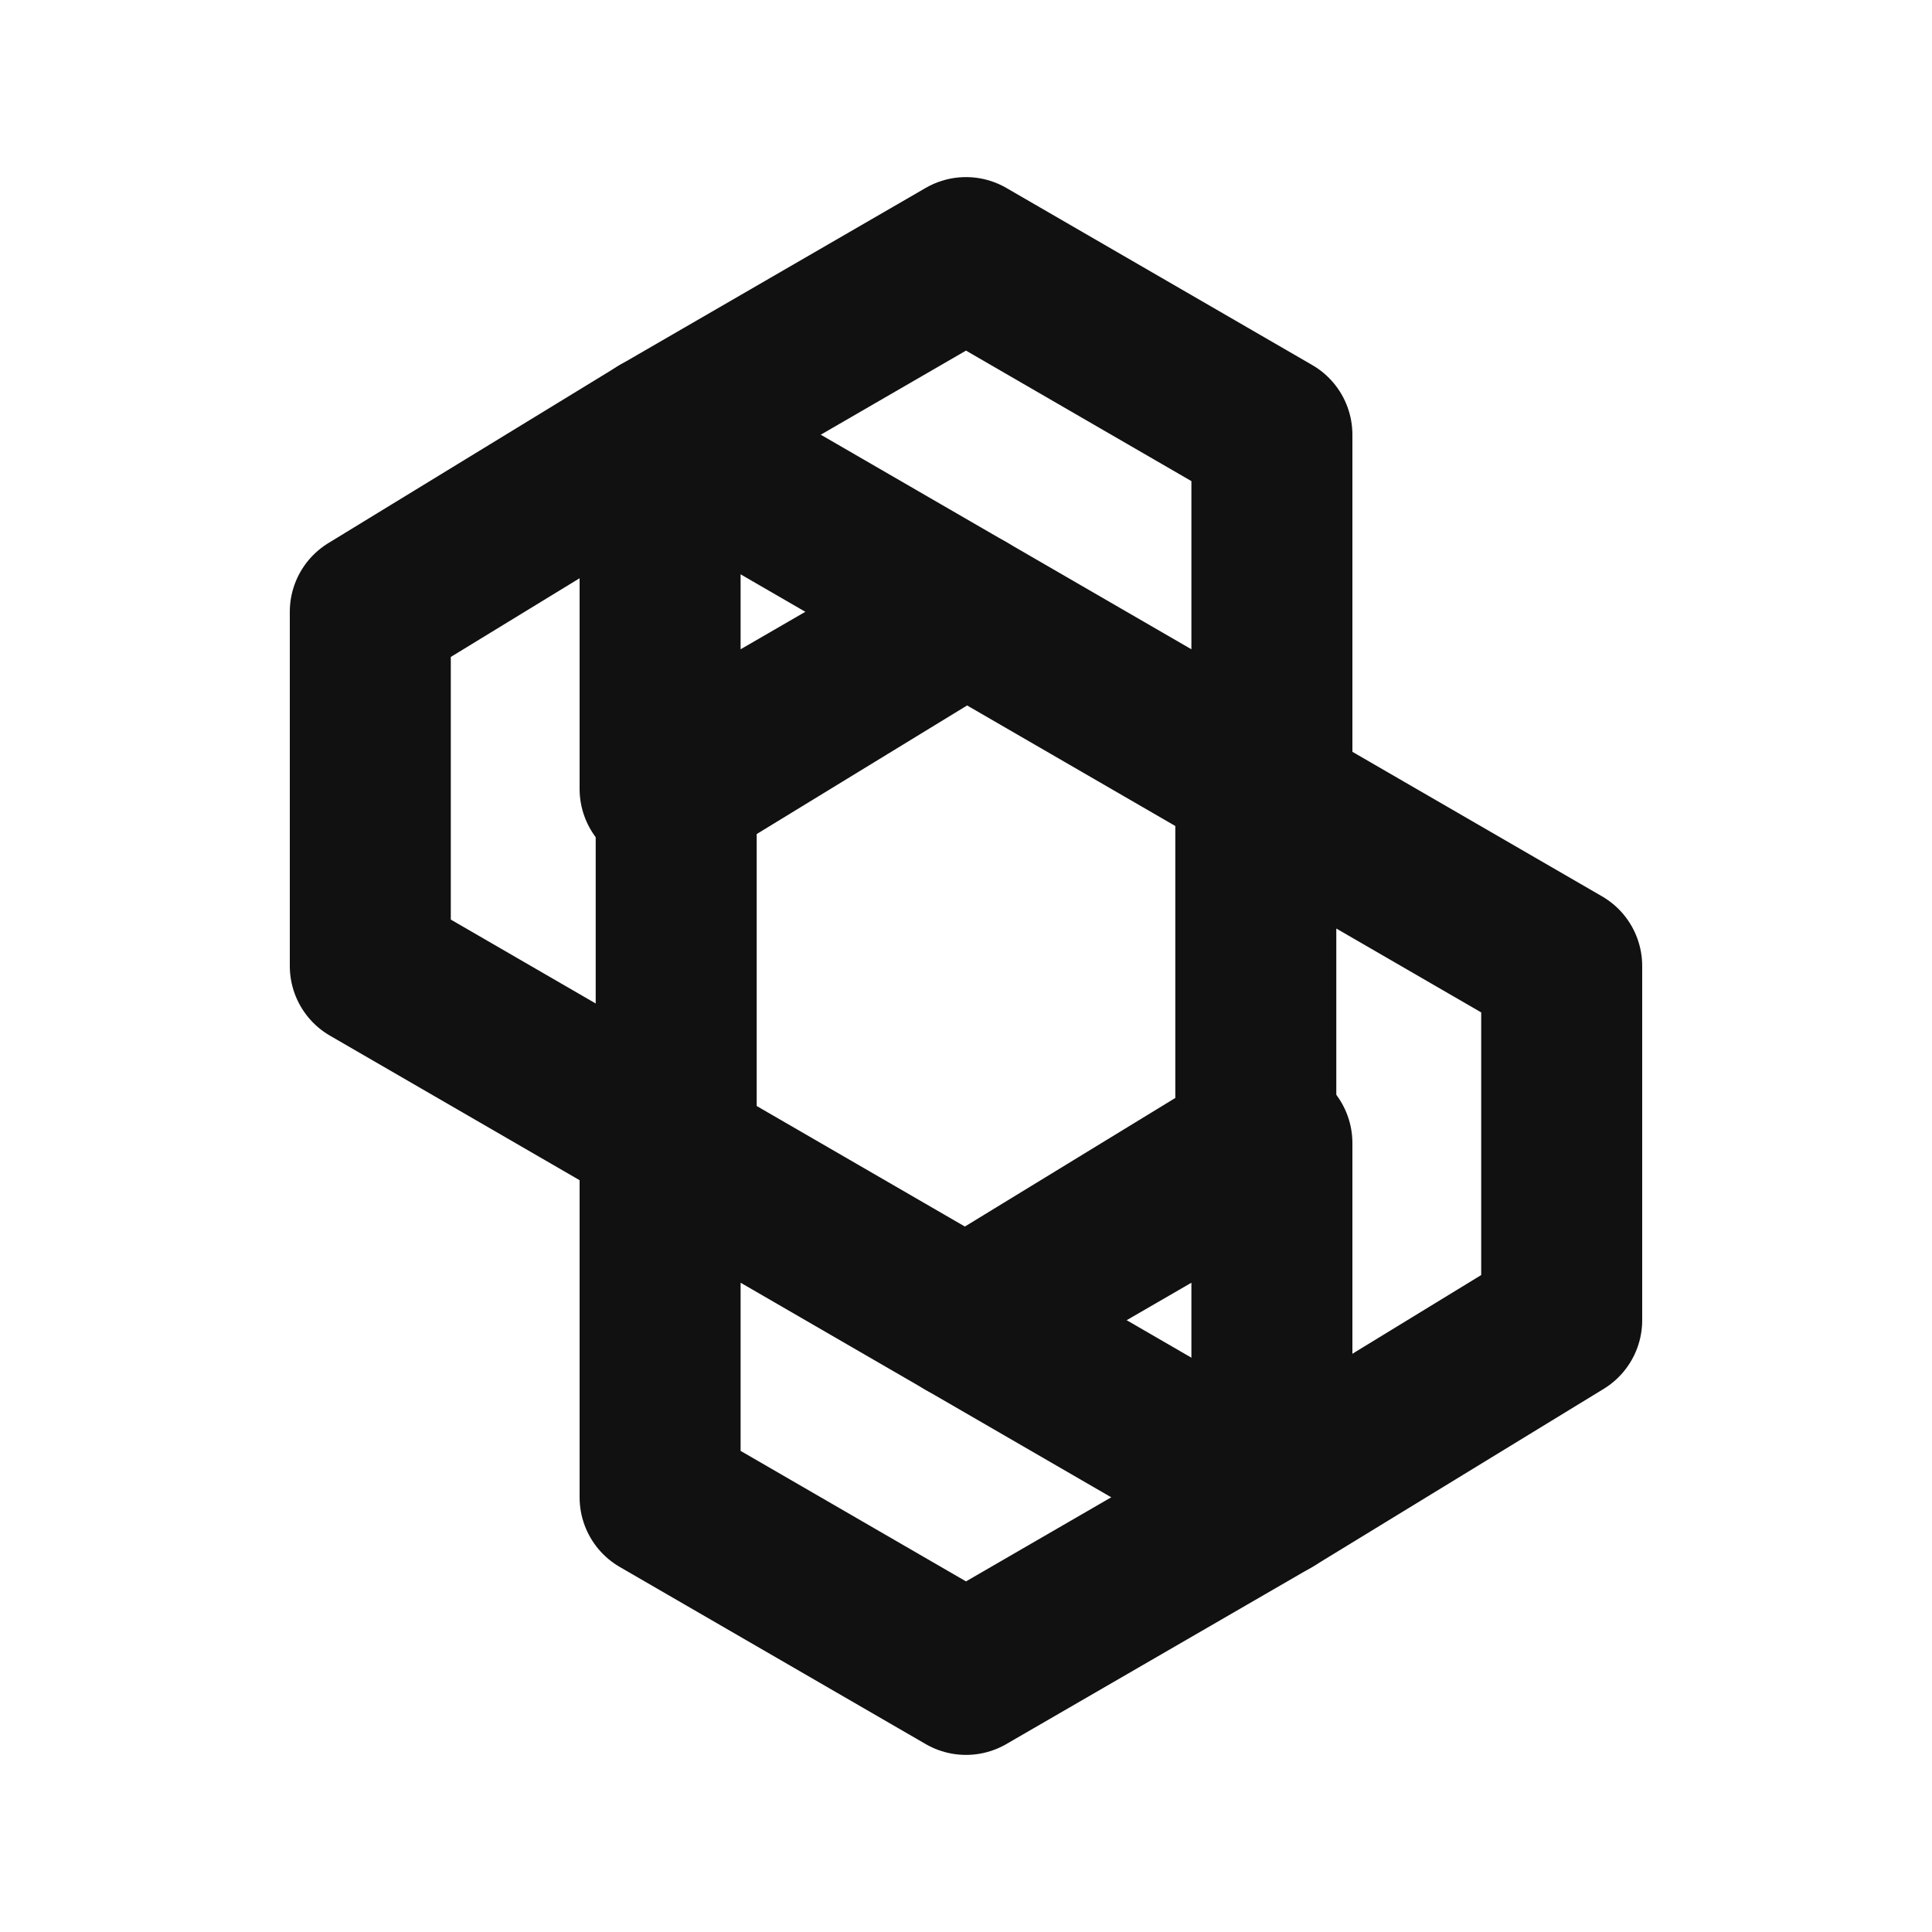
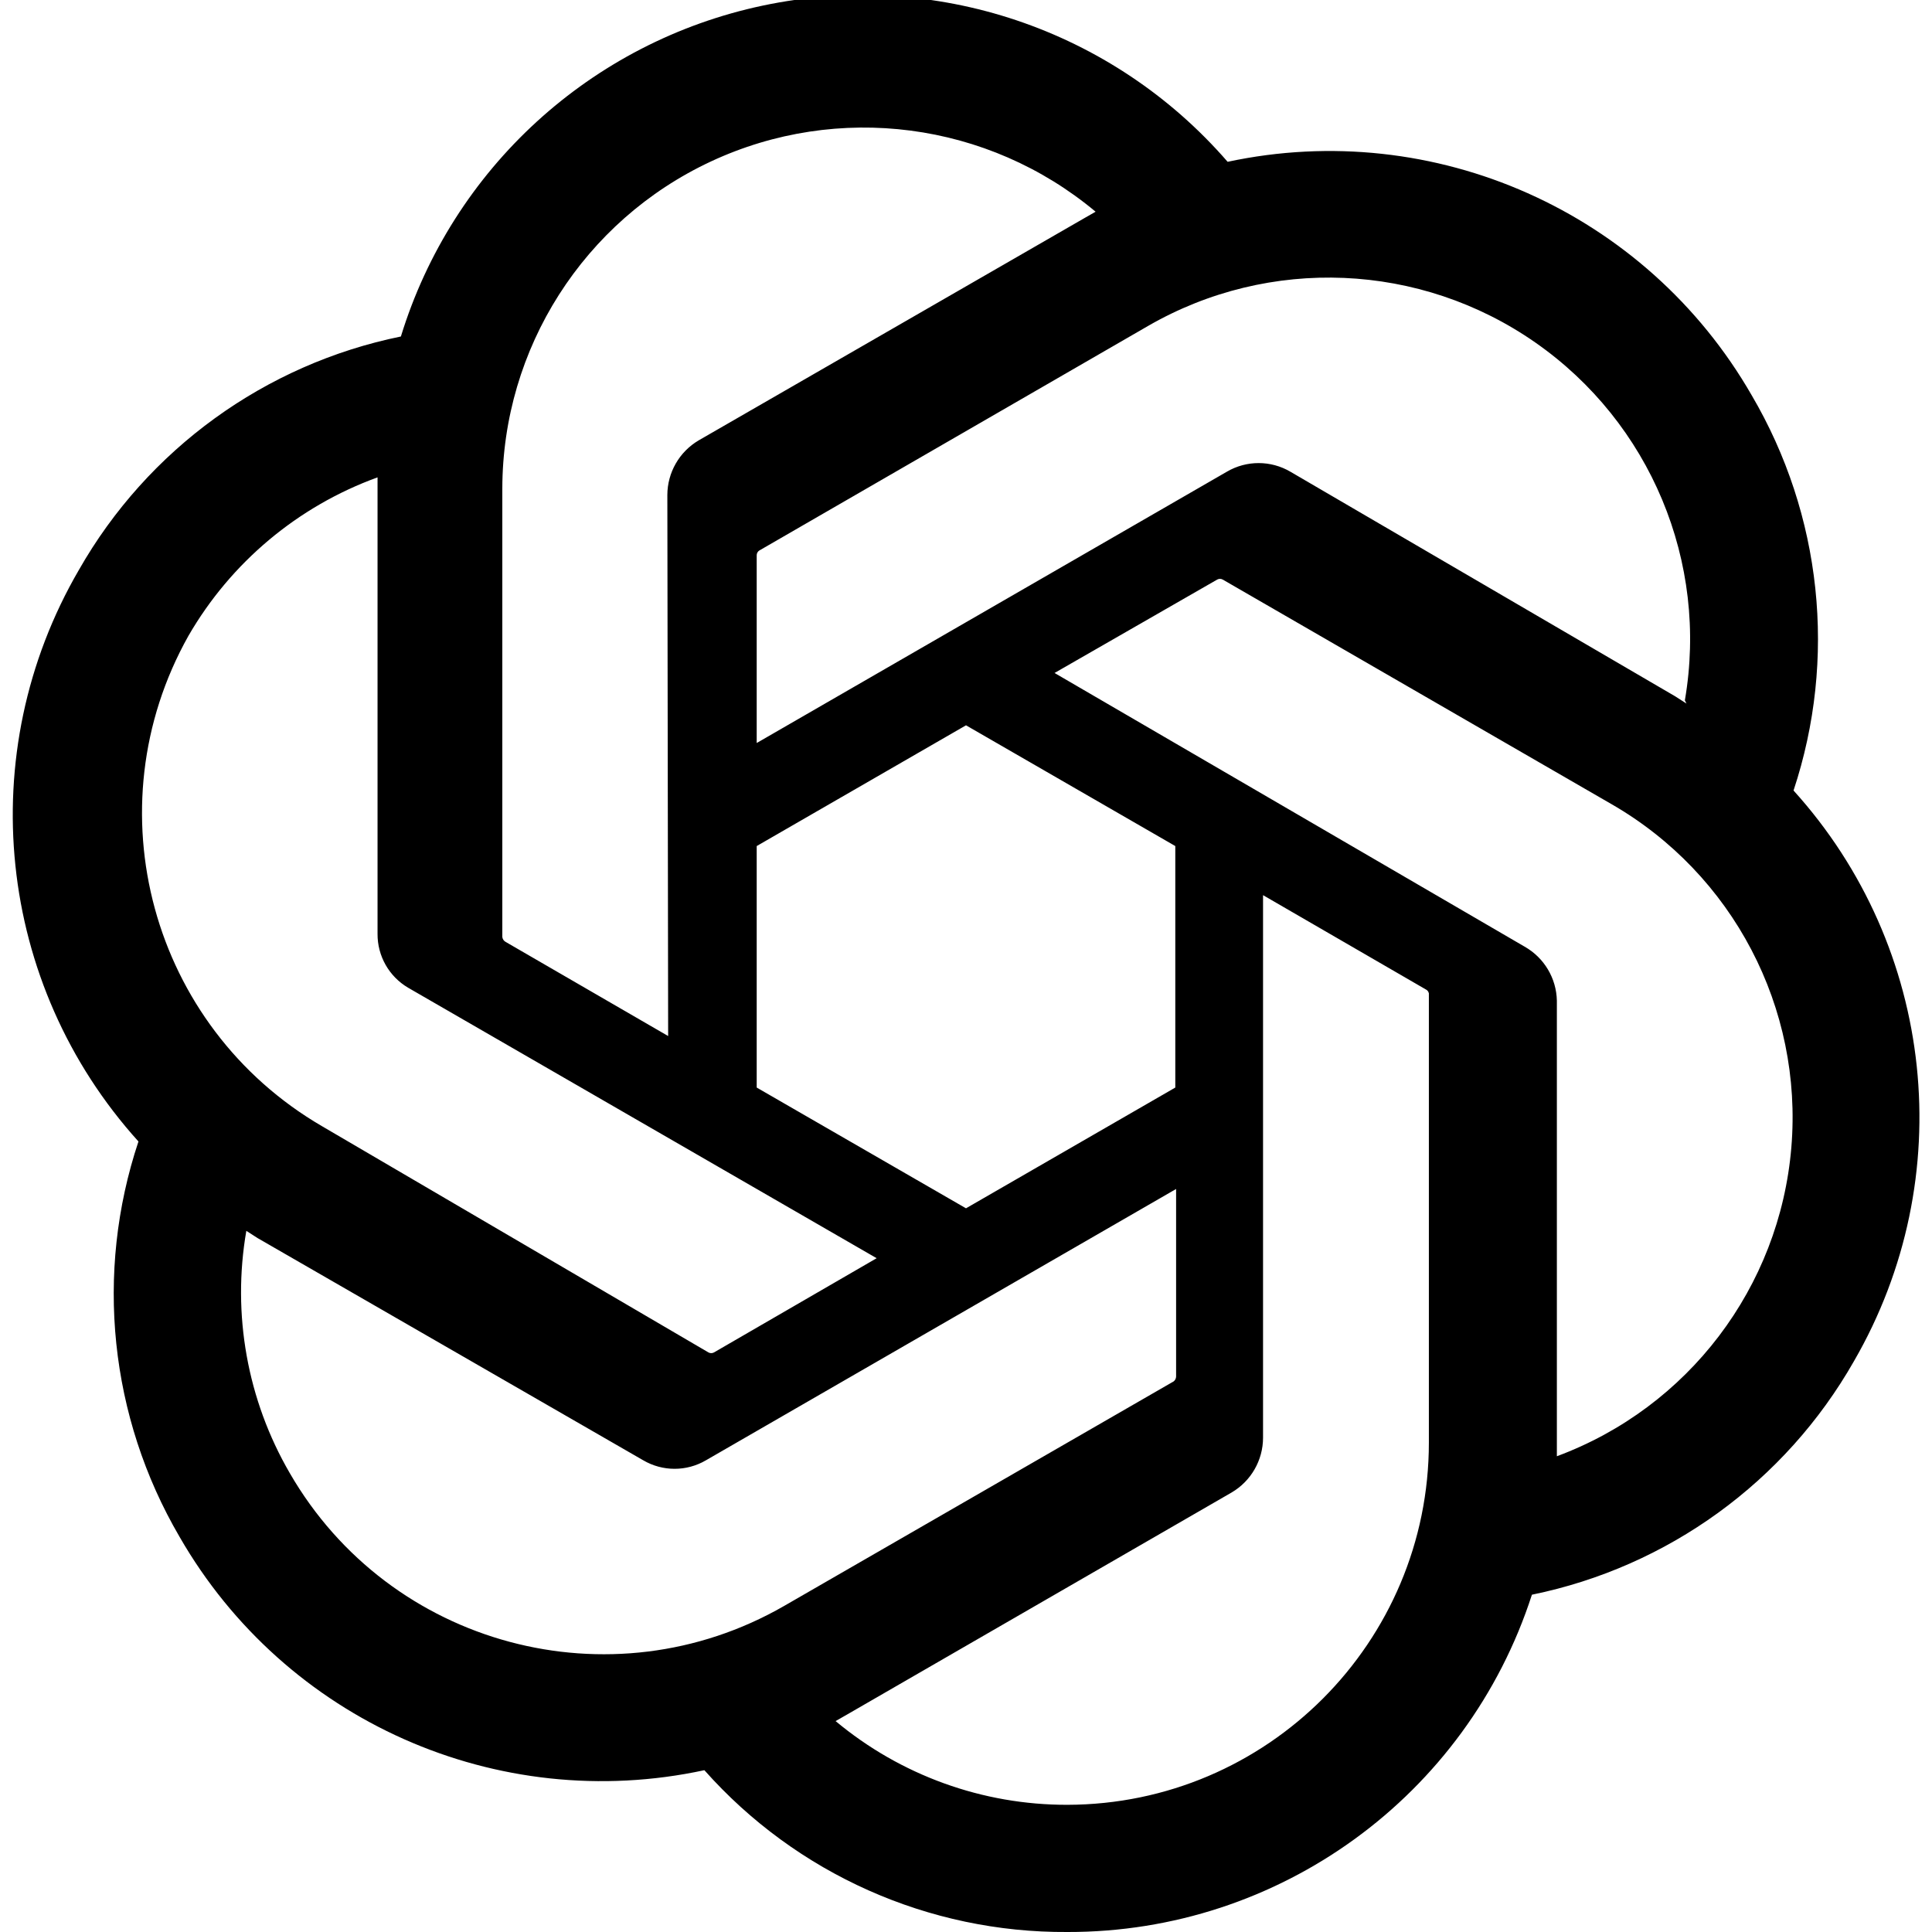
- <svg xmlns="http://www.w3.org/2000/svg" viewBox="0 0 24 24" fill="none" stroke="#111" stroke-width="2" stroke-linecap="round" stroke-linejoin="round">
-   <path d="M12 3.2 8.2 5.4v4.4l3.8-2.2 3.8 2.2V5.4z" />
-   <path d="M12 20.8l3.8-2.2v-4.4L12 16.4l-3.8-2.2v4.4z" />
-   <path d="M4.6 7.6v4.4l3.8 2.2V9.8L12 7.6 8.2 5.4z" />
-   <path d="M19.4 16.4v-4.4l-3.8-2.2v4.4L12 16.4l3.8 2.2z" />
+ <svg xmlns="http://www.w3.org/2000/svg" viewBox="0 0 24 24" fill="#000">
+   <path d="M22.28 9.82a5.98 5.98 0 0 0-.52-4.91 6.05 6.05 0 0 0-6.51-2.9A6 6 0 0 0 4.98 4.18a5.98 5.98 0 0 0-4 2.9 6.05 6.05 0 0 0 .74 7.1 5.98 5.98 0 0 0 .51 4.91 6.05 6.05 0 0 0 6.52 2.9A5.98 5.98 0 0 0 13.26 24a6.05 6.05 0 0 0 5.77-4.19 5.98 5.98 0 0 0 4-2.9 6.05 6.05 0 0 0-.75-7.09zm-9.02 12.6a4.48 4.48 0 0 1-2.88-1.04l.14-.08 4.78-2.76a.79.79 0 0 0 .39-.68v-6.74l2.02 1.17a.07.07 0 0 1 .04.05v5.58a4.5 4.5 0 0 1-4.49 4.5zM3.6 18.3a4.47 4.47 0 0 1-.54-3.01l.14.09 4.79 2.76a.77.77 0 0 0 .78 0l5.84-3.37v2.33a.08.08 0 0 1-.03.06L9.74 19.95a4.5 4.5 0 0 1-6.14-1.65zM2.34 7.9a4.48 4.48 0 0 1 2.35-1.97V11.6a.77.77 0 0 0 .38.67l5.82 3.36-2.02 1.17a.07.07 0 0 1-.07 0L4 13.99A4.5 4.5 0 0 1 2.34 7.9zm16.6 3.86-5.84-3.4L15.12 7.2a.07.07 0 0 1 .07 0l4.83 2.79a4.49 4.49 0 0 1-.68 8.1v-5.66a.79.79 0 0 0-.4-.67zm2.01-3.02-.14-.09-4.78-2.79a.78.78 0 0 0-.79 0L9.4 9.23V6.9a.07.07 0 0 1 .03-.06l4.83-2.79a4.49 4.49 0 0 1 6.67 4.65zM8.3 12.87l-2.02-1.17a.08.08 0 0 1-.04-.06V6.07a4.49 4.49 0 0 1 7.37-3.44l-.14.08L8.68 5.47a.79.79 0 0 0-.39.68zm1.1-2.36L12 9.01l2.6 1.5v3l-2.6 1.5-2.6-1.5z" />
</svg>
